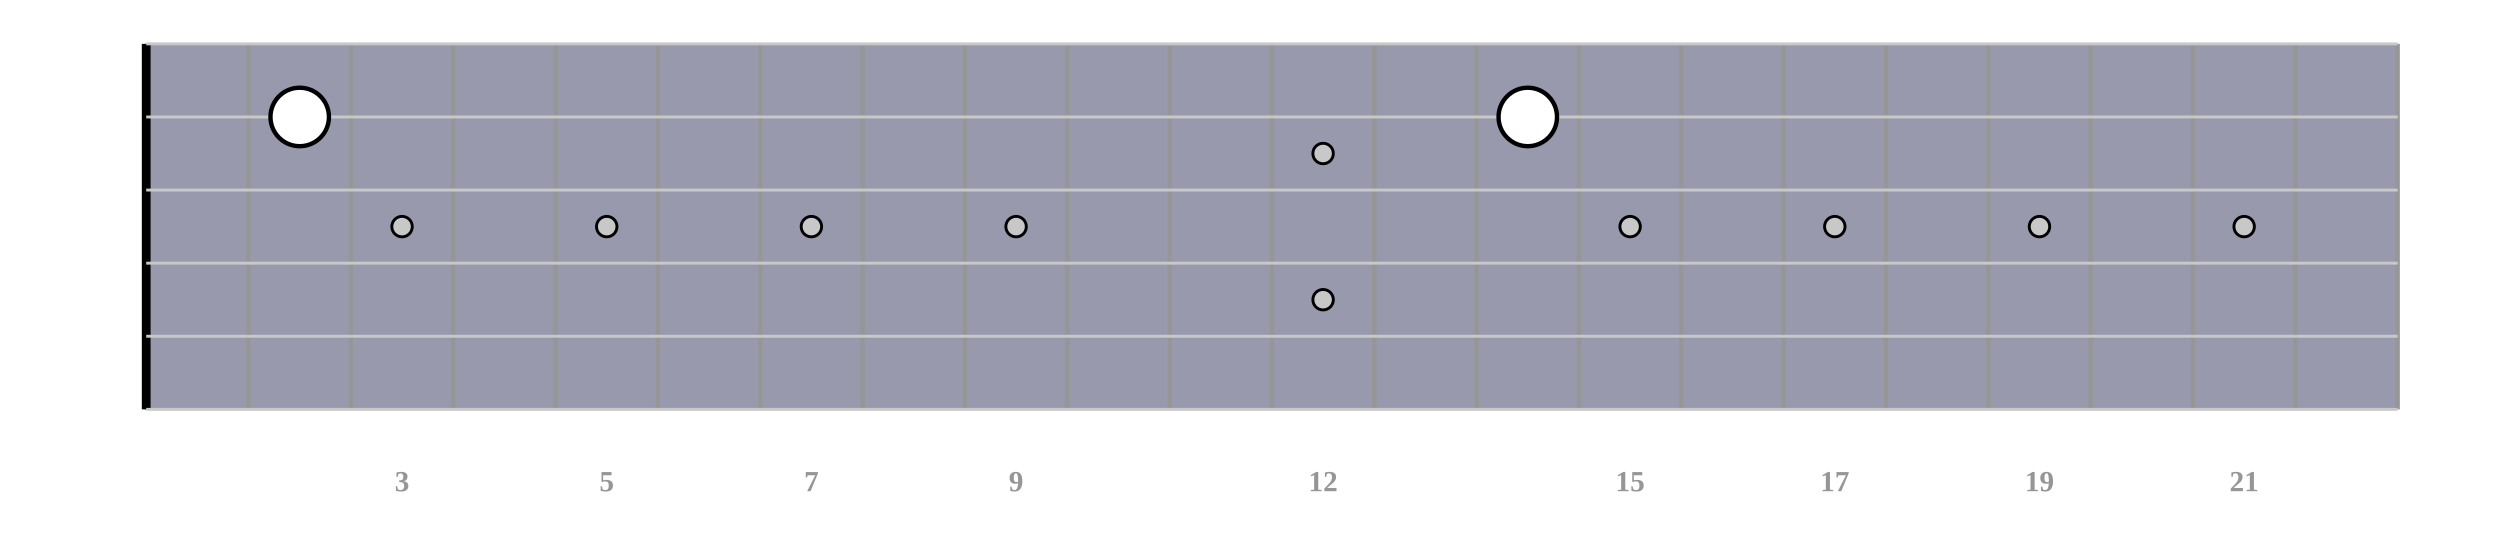
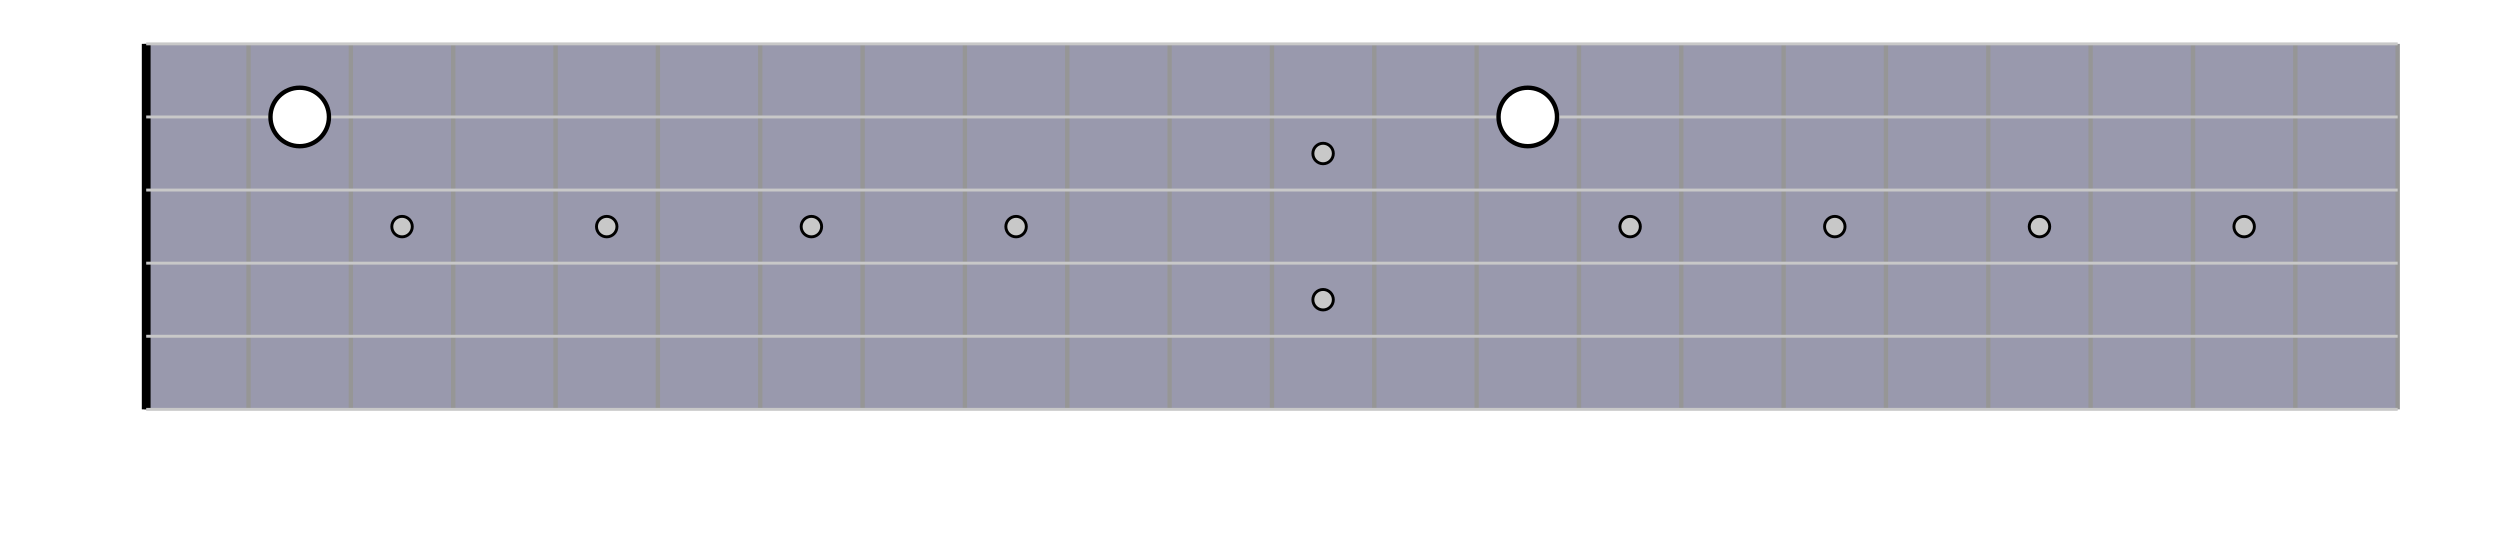
<svg xmlns="http://www.w3.org/2000/svg" baseProfile="full" height="380.0" version="1.1" width="1710.0">
  <defs />
  <rect fill="rgb(0,0,50)" fill-opacity="0.4" height="250" width="1540" x="100.0" y="30.0" />
-   <text dy="0.3em" fill="rgb(150,150,150)" font-size="20" font-weight="bold" style="text-anchor:middle" x="275.0" y="330.0">3</text>
-   <text dy="0.3em" fill="rgb(150,150,150)" font-size="20" font-weight="bold" style="text-anchor:middle" x="415.0" y="330.0">5</text>
-   <text dy="0.3em" fill="rgb(150,150,150)" font-size="20" font-weight="bold" style="text-anchor:middle" x="555.0" y="330.0">7</text>
-   <text dy="0.3em" fill="rgb(150,150,150)" font-size="20" font-weight="bold" style="text-anchor:middle" x="695.0" y="330.0">9</text>
-   <text dy="0.3em" fill="rgb(150,150,150)" font-size="20" font-weight="bold" style="text-anchor:middle" x="905.0" y="330.0">12</text>
-   <text dy="0.3em" fill="rgb(150,150,150)" font-size="20" font-weight="bold" style="text-anchor:middle" x="1115.0" y="330.0">15</text>
-   <text dy="0.3em" fill="rgb(150,150,150)" font-size="20" font-weight="bold" style="text-anchor:middle" x="1255.0" y="330.0">17</text>
-   <text dy="0.3em" fill="rgb(150,150,150)" font-size="20" font-weight="bold" style="text-anchor:middle" x="1395.0" y="330.0">19</text>
-   <text dy="0.3em" fill="rgb(150,150,150)" font-size="20" font-weight="bold" style="text-anchor:middle" x="1535.0" y="330.0">21</text>
  <circle cx="275.0" cy="155.0" fill="rgb(200,200,200)" r="7" stroke="rgb(0,0,0)" stroke-width="2" />
  <circle cx="415.0" cy="155.0" fill="rgb(200,200,200)" r="7" stroke="rgb(0,0,0)" stroke-width="2" />
  <circle cx="555.0" cy="155.0" fill="rgb(200,200,200)" r="7" stroke="rgb(0,0,0)" stroke-width="2" />
  <circle cx="695.0" cy="155.0" fill="rgb(200,200,200)" r="7" stroke="rgb(0,0,0)" stroke-width="2" />
  <circle cx="905.0" cy="105.0" fill="rgb(200,200,200)" r="7" stroke="rgb(0,0,0)" stroke-width="2" />
  <circle cx="905.0" cy="205.0" fill="rgb(200,200,200)" r="7" stroke="rgb(0,0,0)" stroke-width="2" />
  <circle cx="1115.0" cy="155.0" fill="rgb(200,200,200)" r="7" stroke="rgb(0,0,0)" stroke-width="2" />
  <circle cx="1255.0" cy="155.0" fill="rgb(200,200,200)" r="7" stroke="rgb(0,0,0)" stroke-width="2" />
  <circle cx="1395.0" cy="155.0" fill="rgb(200,200,200)" r="7" stroke="rgb(0,0,0)" stroke-width="2" />
  <circle cx="1535.0" cy="155.0" fill="rgb(200,200,200)" r="7" stroke="rgb(0,0,0)" stroke-width="2" />
  <line stroke="rgb(150,150,150)" stroke-width="3" x1="100.0" x2="100.0" y1="30.0" y2="280.0" />
  <line stroke="rgb(150,150,150)" stroke-width="3" x1="170.0" x2="170.0" y1="30.0" y2="280.0" />
  <line stroke="rgb(150,150,150)" stroke-width="3" x1="240.0" x2="240.0" y1="30.0" y2="280.0" />
  <line stroke="rgb(150,150,150)" stroke-width="3" x1="310.0" x2="310.0" y1="30.0" y2="280.0" />
  <line stroke="rgb(150,150,150)" stroke-width="3" x1="380.0" x2="380.0" y1="30.0" y2="280.0" />
  <line stroke="rgb(150,150,150)" stroke-width="3" x1="450.0" x2="450.0" y1="30.0" y2="280.0" />
  <line stroke="rgb(150,150,150)" stroke-width="3" x1="520.0" x2="520.0" y1="30.0" y2="280.0" />
  <line stroke="rgb(150,150,150)" stroke-width="3" x1="590.0" x2="590.0" y1="30.0" y2="280.0" />
  <line stroke="rgb(150,150,150)" stroke-width="3" x1="660.0" x2="660.0" y1="30.0" y2="280.0" />
  <line stroke="rgb(150,150,150)" stroke-width="3" x1="730.0" x2="730.0" y1="30.0" y2="280.0" />
  <line stroke="rgb(150,150,150)" stroke-width="3" x1="800.0" x2="800.0" y1="30.0" y2="280.0" />
  <line stroke="rgb(150,150,150)" stroke-width="3" x1="870.0" x2="870.0" y1="30.0" y2="280.0" />
  <line stroke="rgb(150,150,150)" stroke-width="3" x1="940.0" x2="940.0" y1="30.0" y2="280.0" />
  <line stroke="rgb(150,150,150)" stroke-width="3" x1="1010.0" x2="1010.0" y1="30.0" y2="280.0" />
  <line stroke="rgb(150,150,150)" stroke-width="3" x1="1080.0" x2="1080.0" y1="30.0" y2="280.0" />
  <line stroke="rgb(150,150,150)" stroke-width="3" x1="1150.0" x2="1150.0" y1="30.0" y2="280.0" />
  <line stroke="rgb(150,150,150)" stroke-width="3" x1="1220.0" x2="1220.0" y1="30.0" y2="280.0" />
  <line stroke="rgb(150,150,150)" stroke-width="3" x1="1290.0" x2="1290.0" y1="30.0" y2="280.0" />
  <line stroke="rgb(150,150,150)" stroke-width="3" x1="1360.0" x2="1360.0" y1="30.0" y2="280.0" />
  <line stroke="rgb(150,150,150)" stroke-width="3" x1="1430.0" x2="1430.0" y1="30.0" y2="280.0" />
  <line stroke="rgb(150,150,150)" stroke-width="3" x1="1500.0" x2="1500.0" y1="30.0" y2="280.0" />
  <line stroke="rgb(150,150,150)" stroke-width="3" x1="1570.0" x2="1570.0" y1="30.0" y2="280.0" />
  <line stroke="rgb(150,150,150)" stroke-width="3" x1="1640.0" x2="1640.0" y1="30.0" y2="280.0" />
  <line stroke="rgb(0,0,0)" stroke-width="6" x1="100.0" x2="100.0" y1="30.0" y2="280.0" />
  <line stroke="rgb(200,200,200)" stroke-width="2" x1="100.0" x2="1640.0" y1="30.0" y2="30.0" />
  <line stroke="rgb(200,200,200)" stroke-width="2" x1="100.0" x2="1640.0" y1="80.0" y2="80.0" />
  <line stroke="rgb(200,200,200)" stroke-width="2" x1="100.0" x2="1640.0" y1="130.0" y2="130.0" />
  <line stroke="rgb(200,200,200)" stroke-width="2" x1="100.0" x2="1640.0" y1="180.0" y2="180.0" />
  <line stroke="rgb(200,200,200)" stroke-width="2" x1="100.0" x2="1640.0" y1="230.0" y2="230.0" />
  <line stroke="rgb(200,200,200)" stroke-width="2" x1="100.0" x2="1640.0" y1="280.0" y2="280.0" />
  <g>
    <circle cx="205.0" cy="80.0" fill="rgb(255,255,255)" r="20" stroke="rgb(0,0,0)" stroke-width="3" />
    <text dy="0.3em" fill="rgb(0,0,0)" font-size="20" font-weight="bold" style="text-anchor:middle" x="205.0" y="80.0" />
  </g>
  <g>
    <circle cx="1045.0" cy="80.0" fill="rgb(255,255,255)" r="20" stroke="rgb(0,0,0)" stroke-width="3" />
    <text dy="0.3em" fill="rgb(0,0,0)" font-size="20" font-weight="bold" style="text-anchor:middle" x="1045.0" y="80.0" />
  </g>
</svg>
